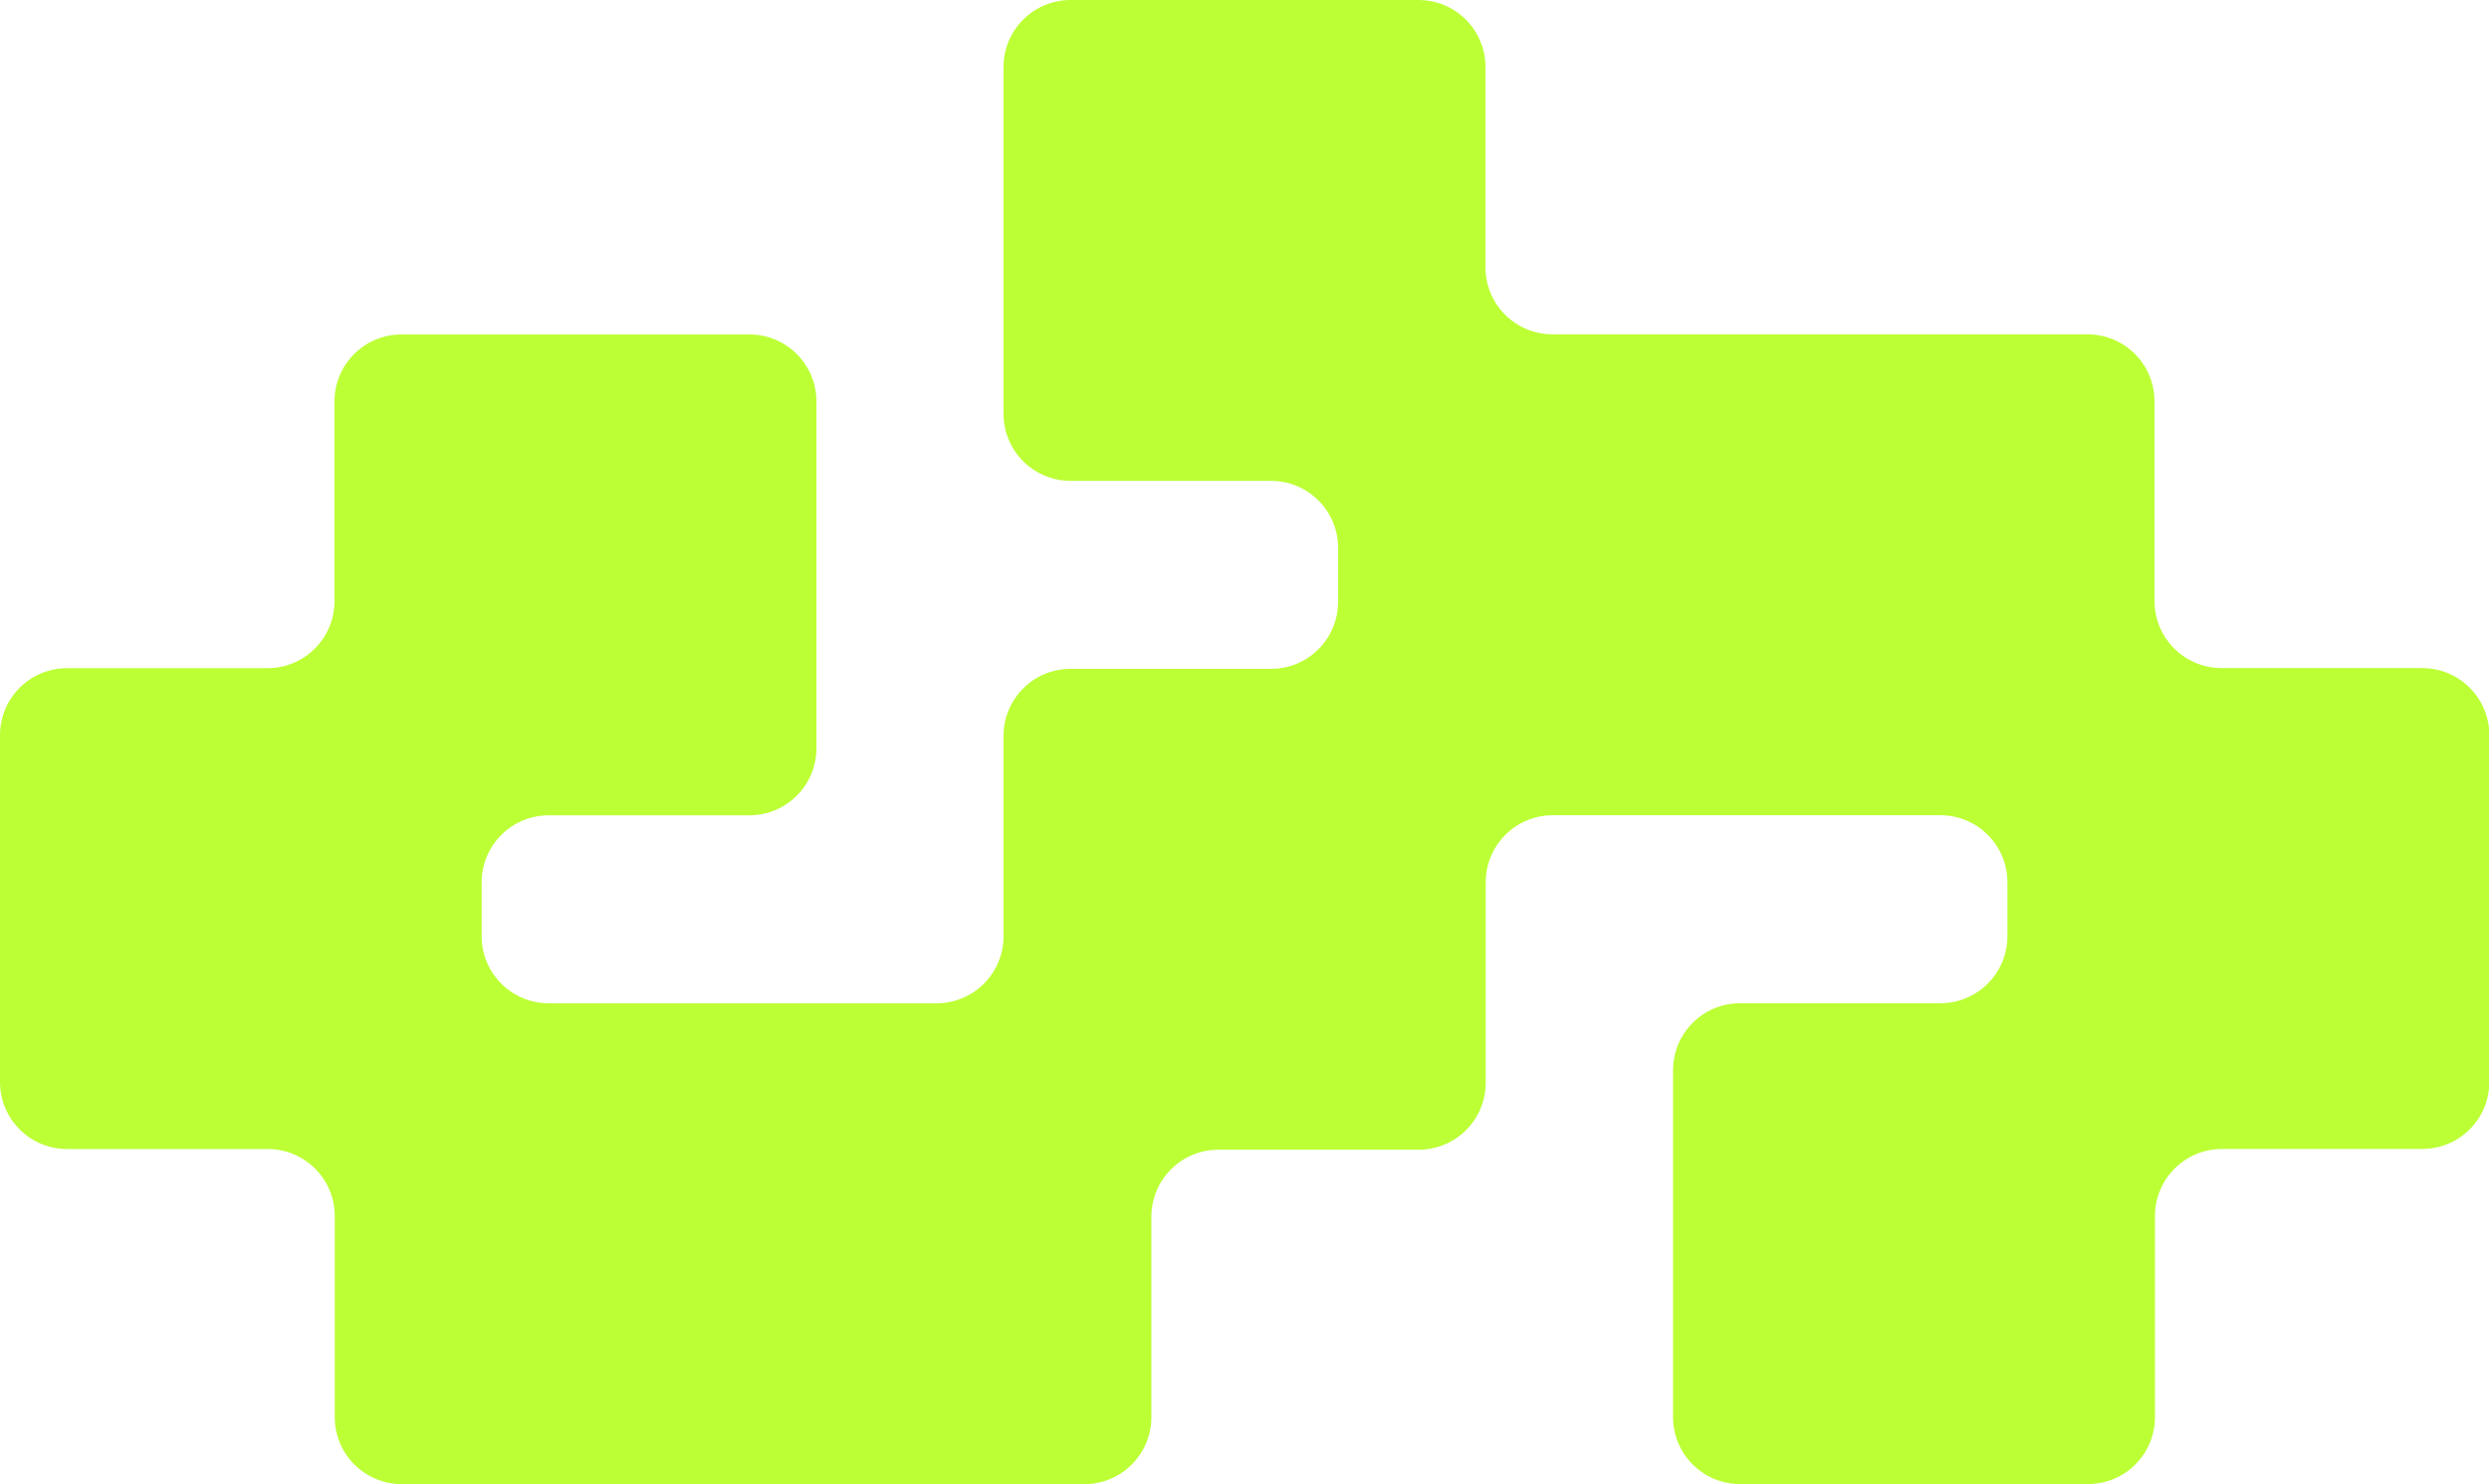
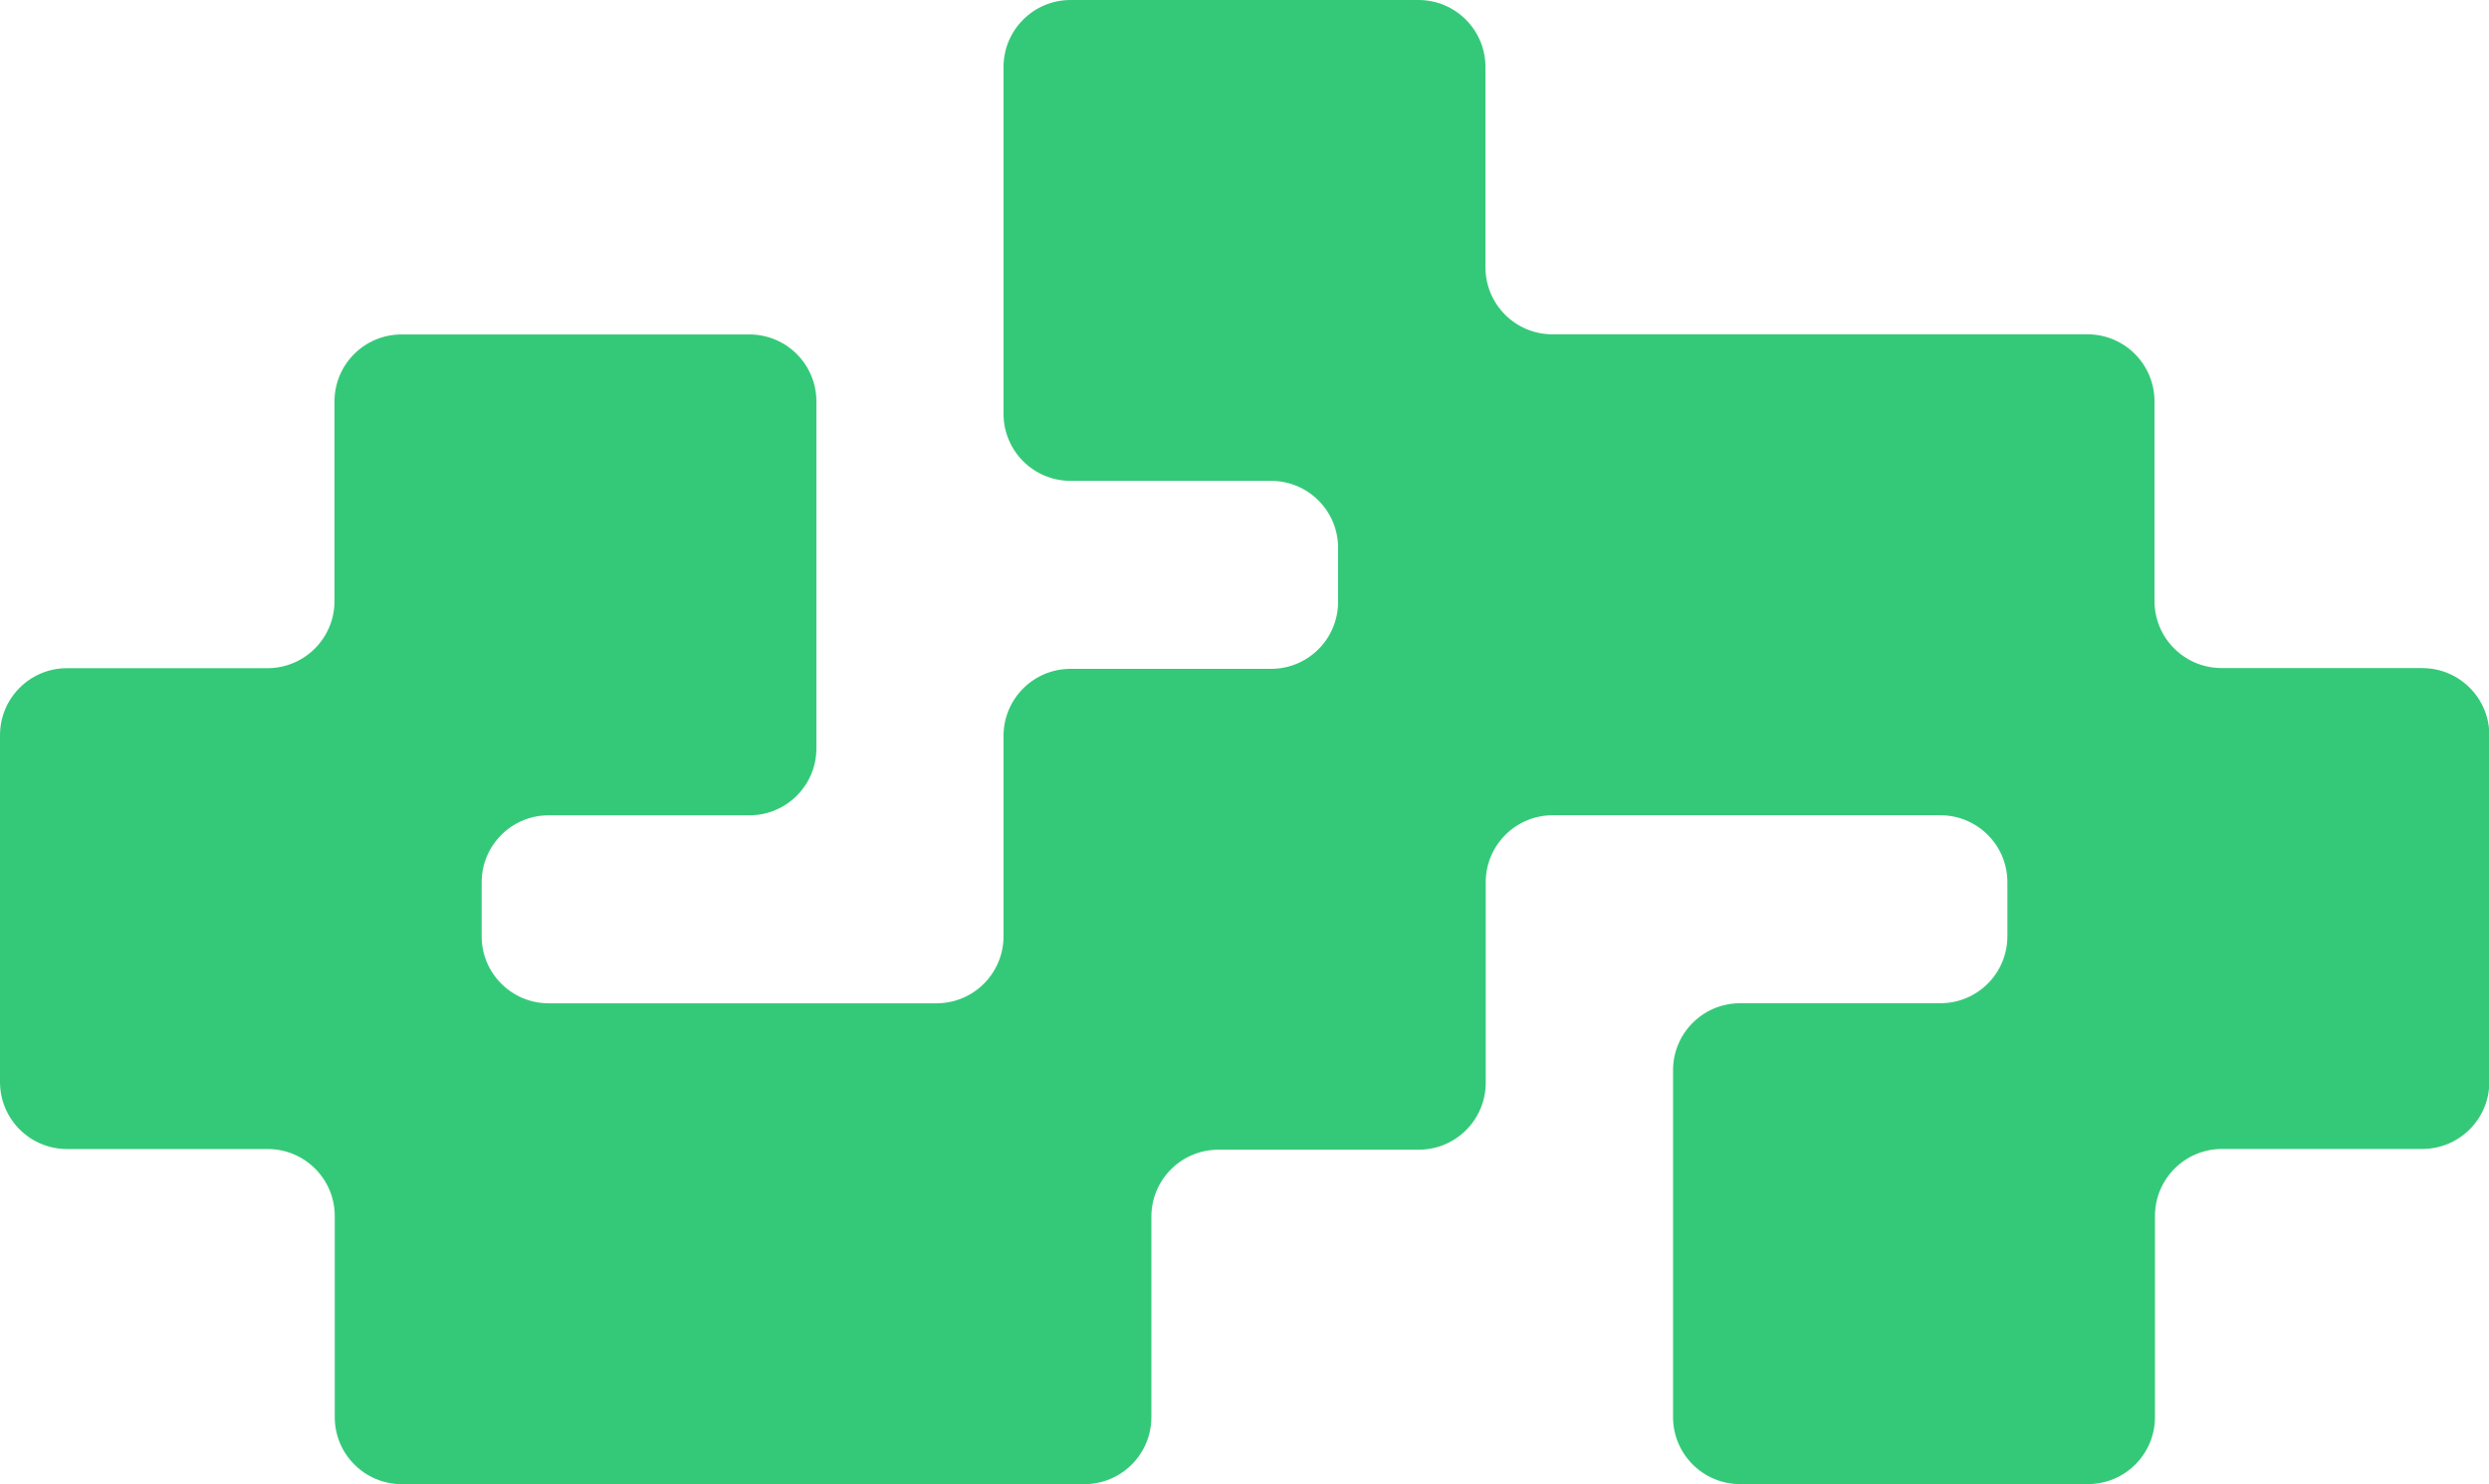
<svg xmlns="http://www.w3.org/2000/svg" id="Layer_2" data-name="Layer 2" viewBox="0 0 372.06 221.89">
  <defs>
    <style>
      .cls-1 {
-         fill: #bcff35;
+         fill: #34c978;
      }
    </style>
  </defs>
  <g id="Layer_3" data-name="Layer 3">
    <path class="cls-1" d="M362.05,99.89h-29.97c-5.53,0-10.02-4.48-10.02-10.02v-29.86c0-5.53-4.48-10.02-10.02-10.02h-79.97c-5.53,0-10.02-4.48-10.02-10.02V10.02c0-5.53-4.48-10.02-10.02-10.02h-52c-5.53,0-10.02,4.48-10.02,10.02v51.86c0,5.53,4.48,10.02,10.02,10.02h29.97c5.53,0,10.02,4.48,10.02,10.02v8.07c0,5.53-4.48,10.02-10.02,10.02h-29.97c-5.53,0-10.02,4.48-10.02,10.02v29.97c0,5.53-4.48,10.02-10.02,10.02h-57.97c-5.53,0-10.02-4.48-10.02-10.02v-8.07c0-5.53,4.48-10.02,10.02-10.02h30c5.53,0,10.02-4.48,10.02-10.02v-51.86c0-5.53-4.48-10.02-10.02-10.02h-52c-5.53,0-10.02,4.48-10.02,10.02v29.86c0,5.53-4.48,10.02-10.02,10.02H10.02c-5.53,0-10.02,4.48-10.02,10.02v51.86c0,5.53,4.48,10.02,10.02,10.02h30c5.53,0,10.02,4.48,10.02,10.02v30.07c0,5.53,4.48,10.02,10.02,10.02h102.03c5.53,0,10.02-4.48,10.02-10.02v-29.97c0-5.53,4.48-10.02,10.02-10.02h29.94c5.53,0,10.02-4.48,10.02-10.02v-29.97c0-5.53,4.48-10.02,10.02-10.02h57.94c5.53,0,10.02,4.48,10.02,10.02v8.07c0,5.53-4.48,10.02-10.02,10.02h-29.94c-5.53,0-10.02,4.48-10.02,10.02v51.86c0,5.53,4.48,10.02,10.02,10.02h52c5.53,0,10.02-4.48,10.02-10.02v-30.07c0-5.53,4.48-10.02,10.02-10.02h29.94c5.53,0,10.02-4.48,10.02-10.02v-51.86c0-5.53-4.48-10.02-10.02-10.02Z" />
  </g>
</svg>
